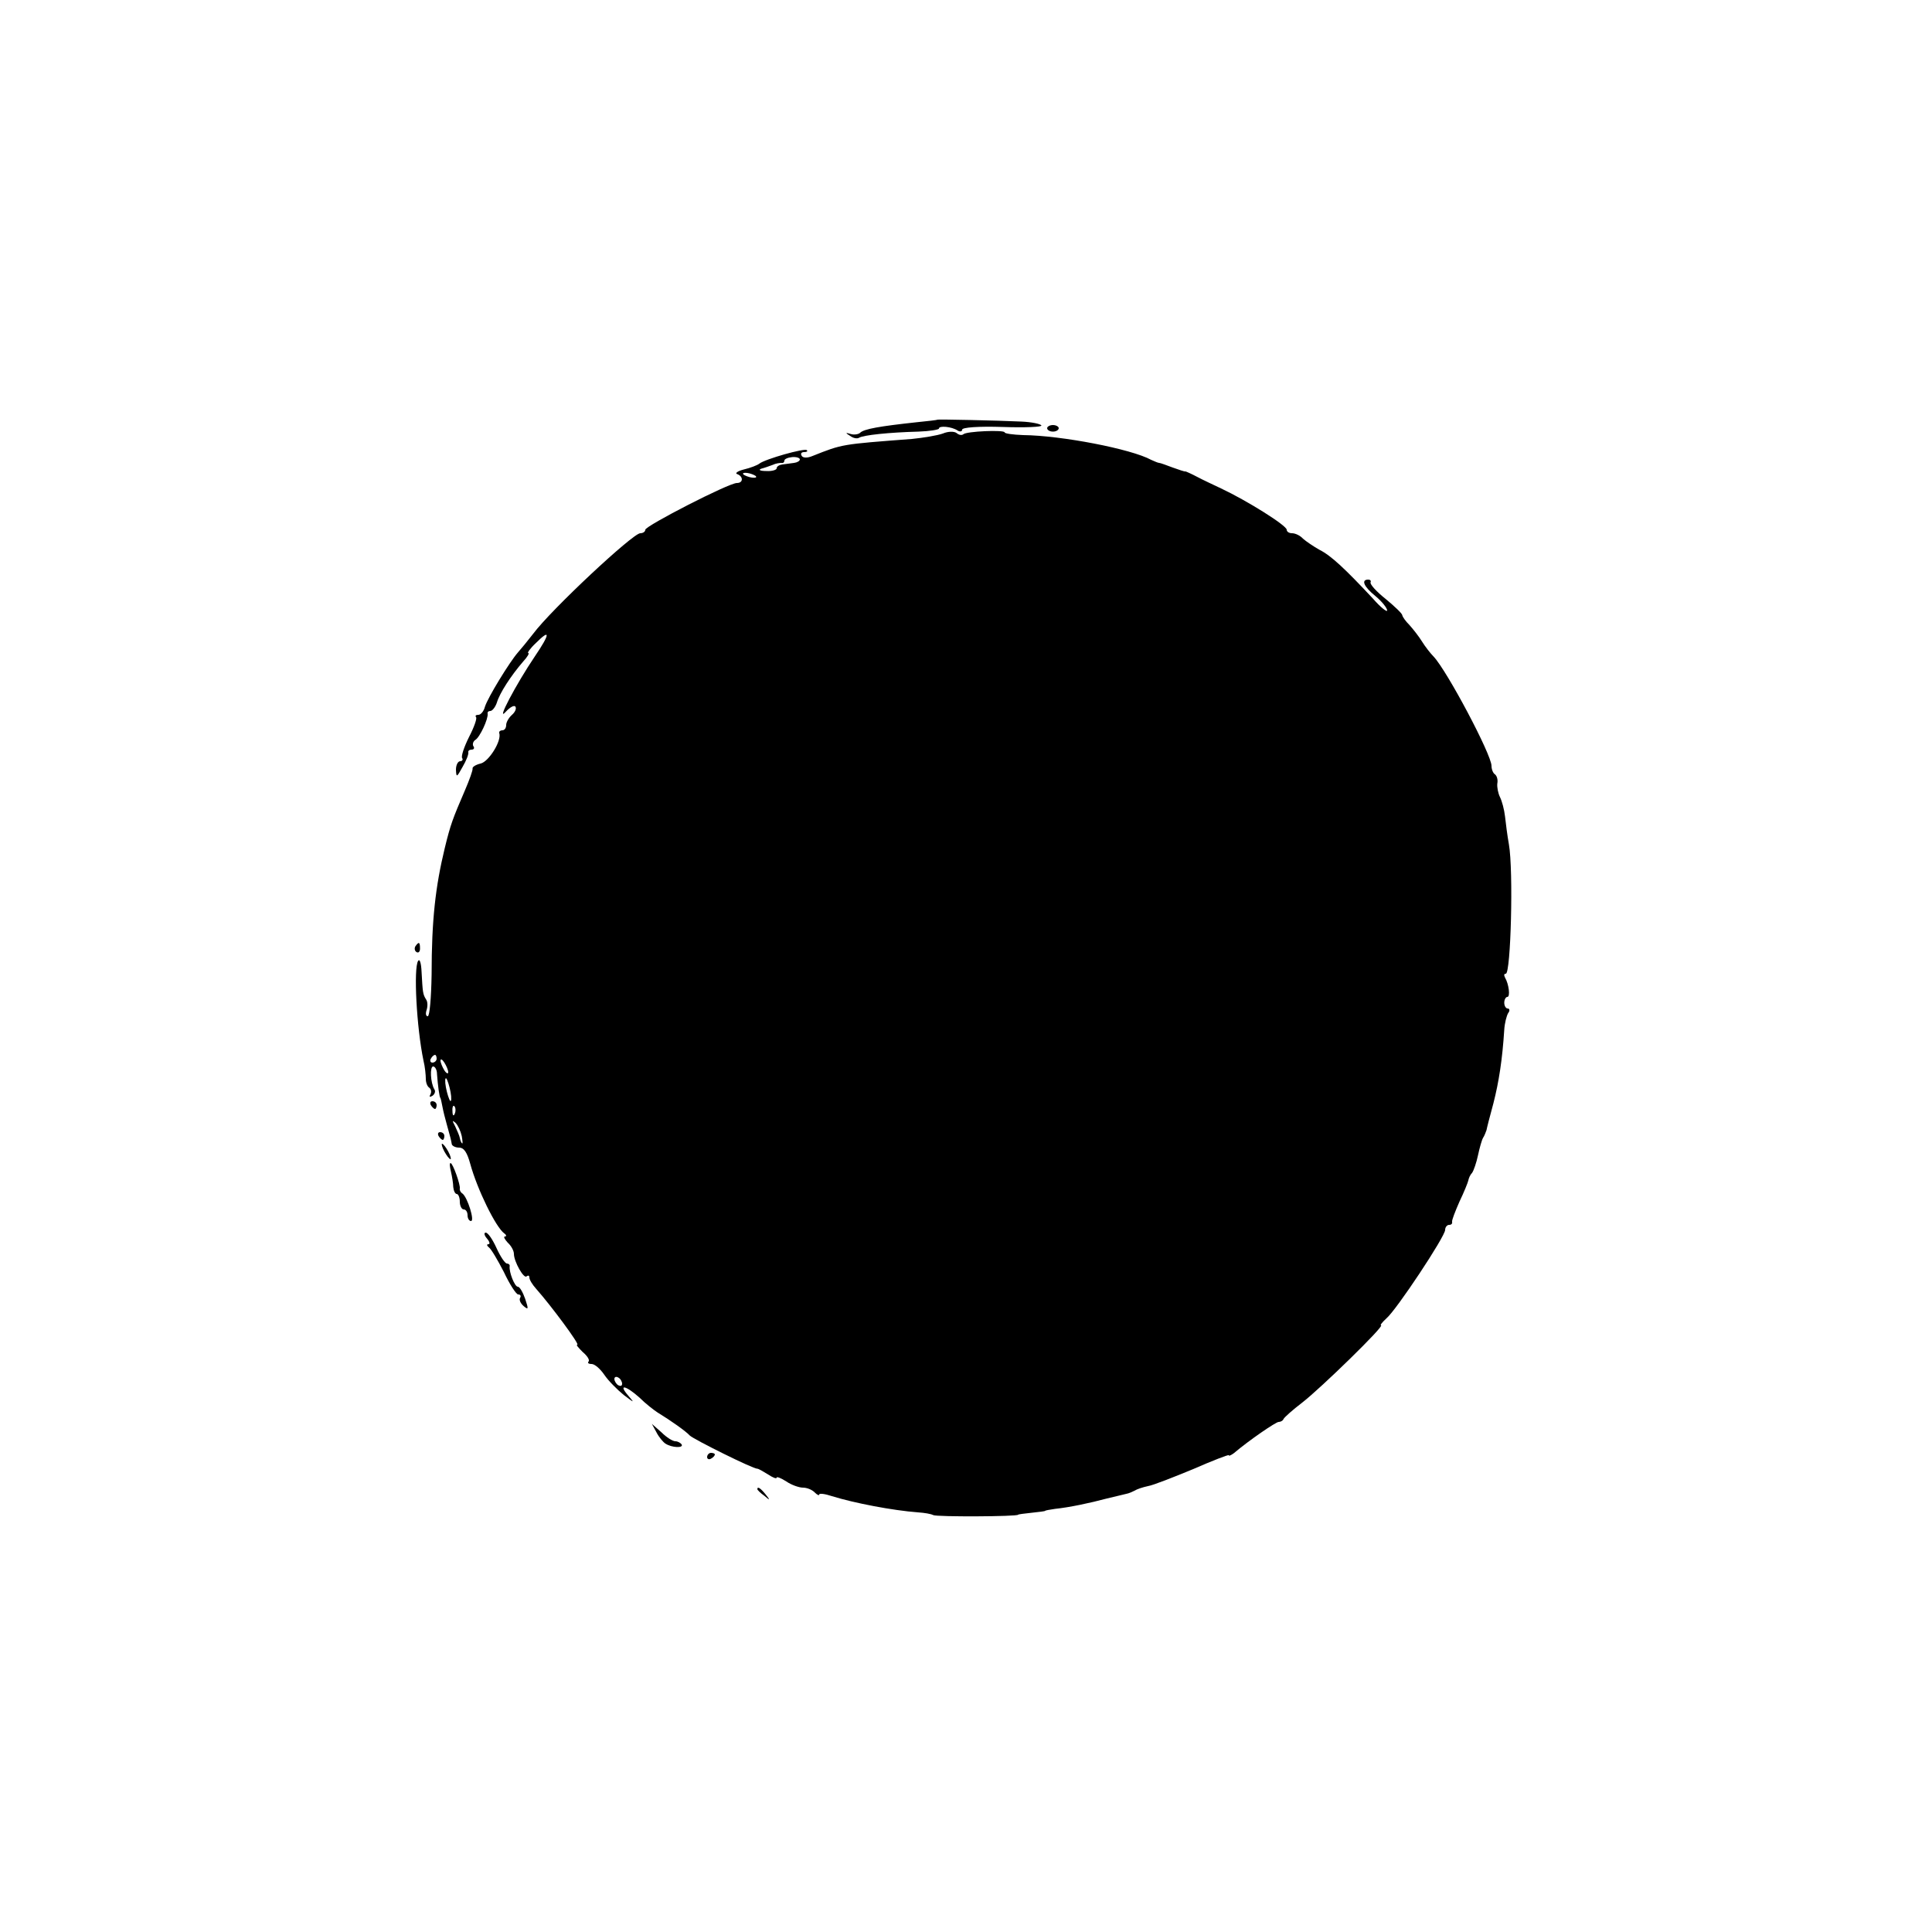
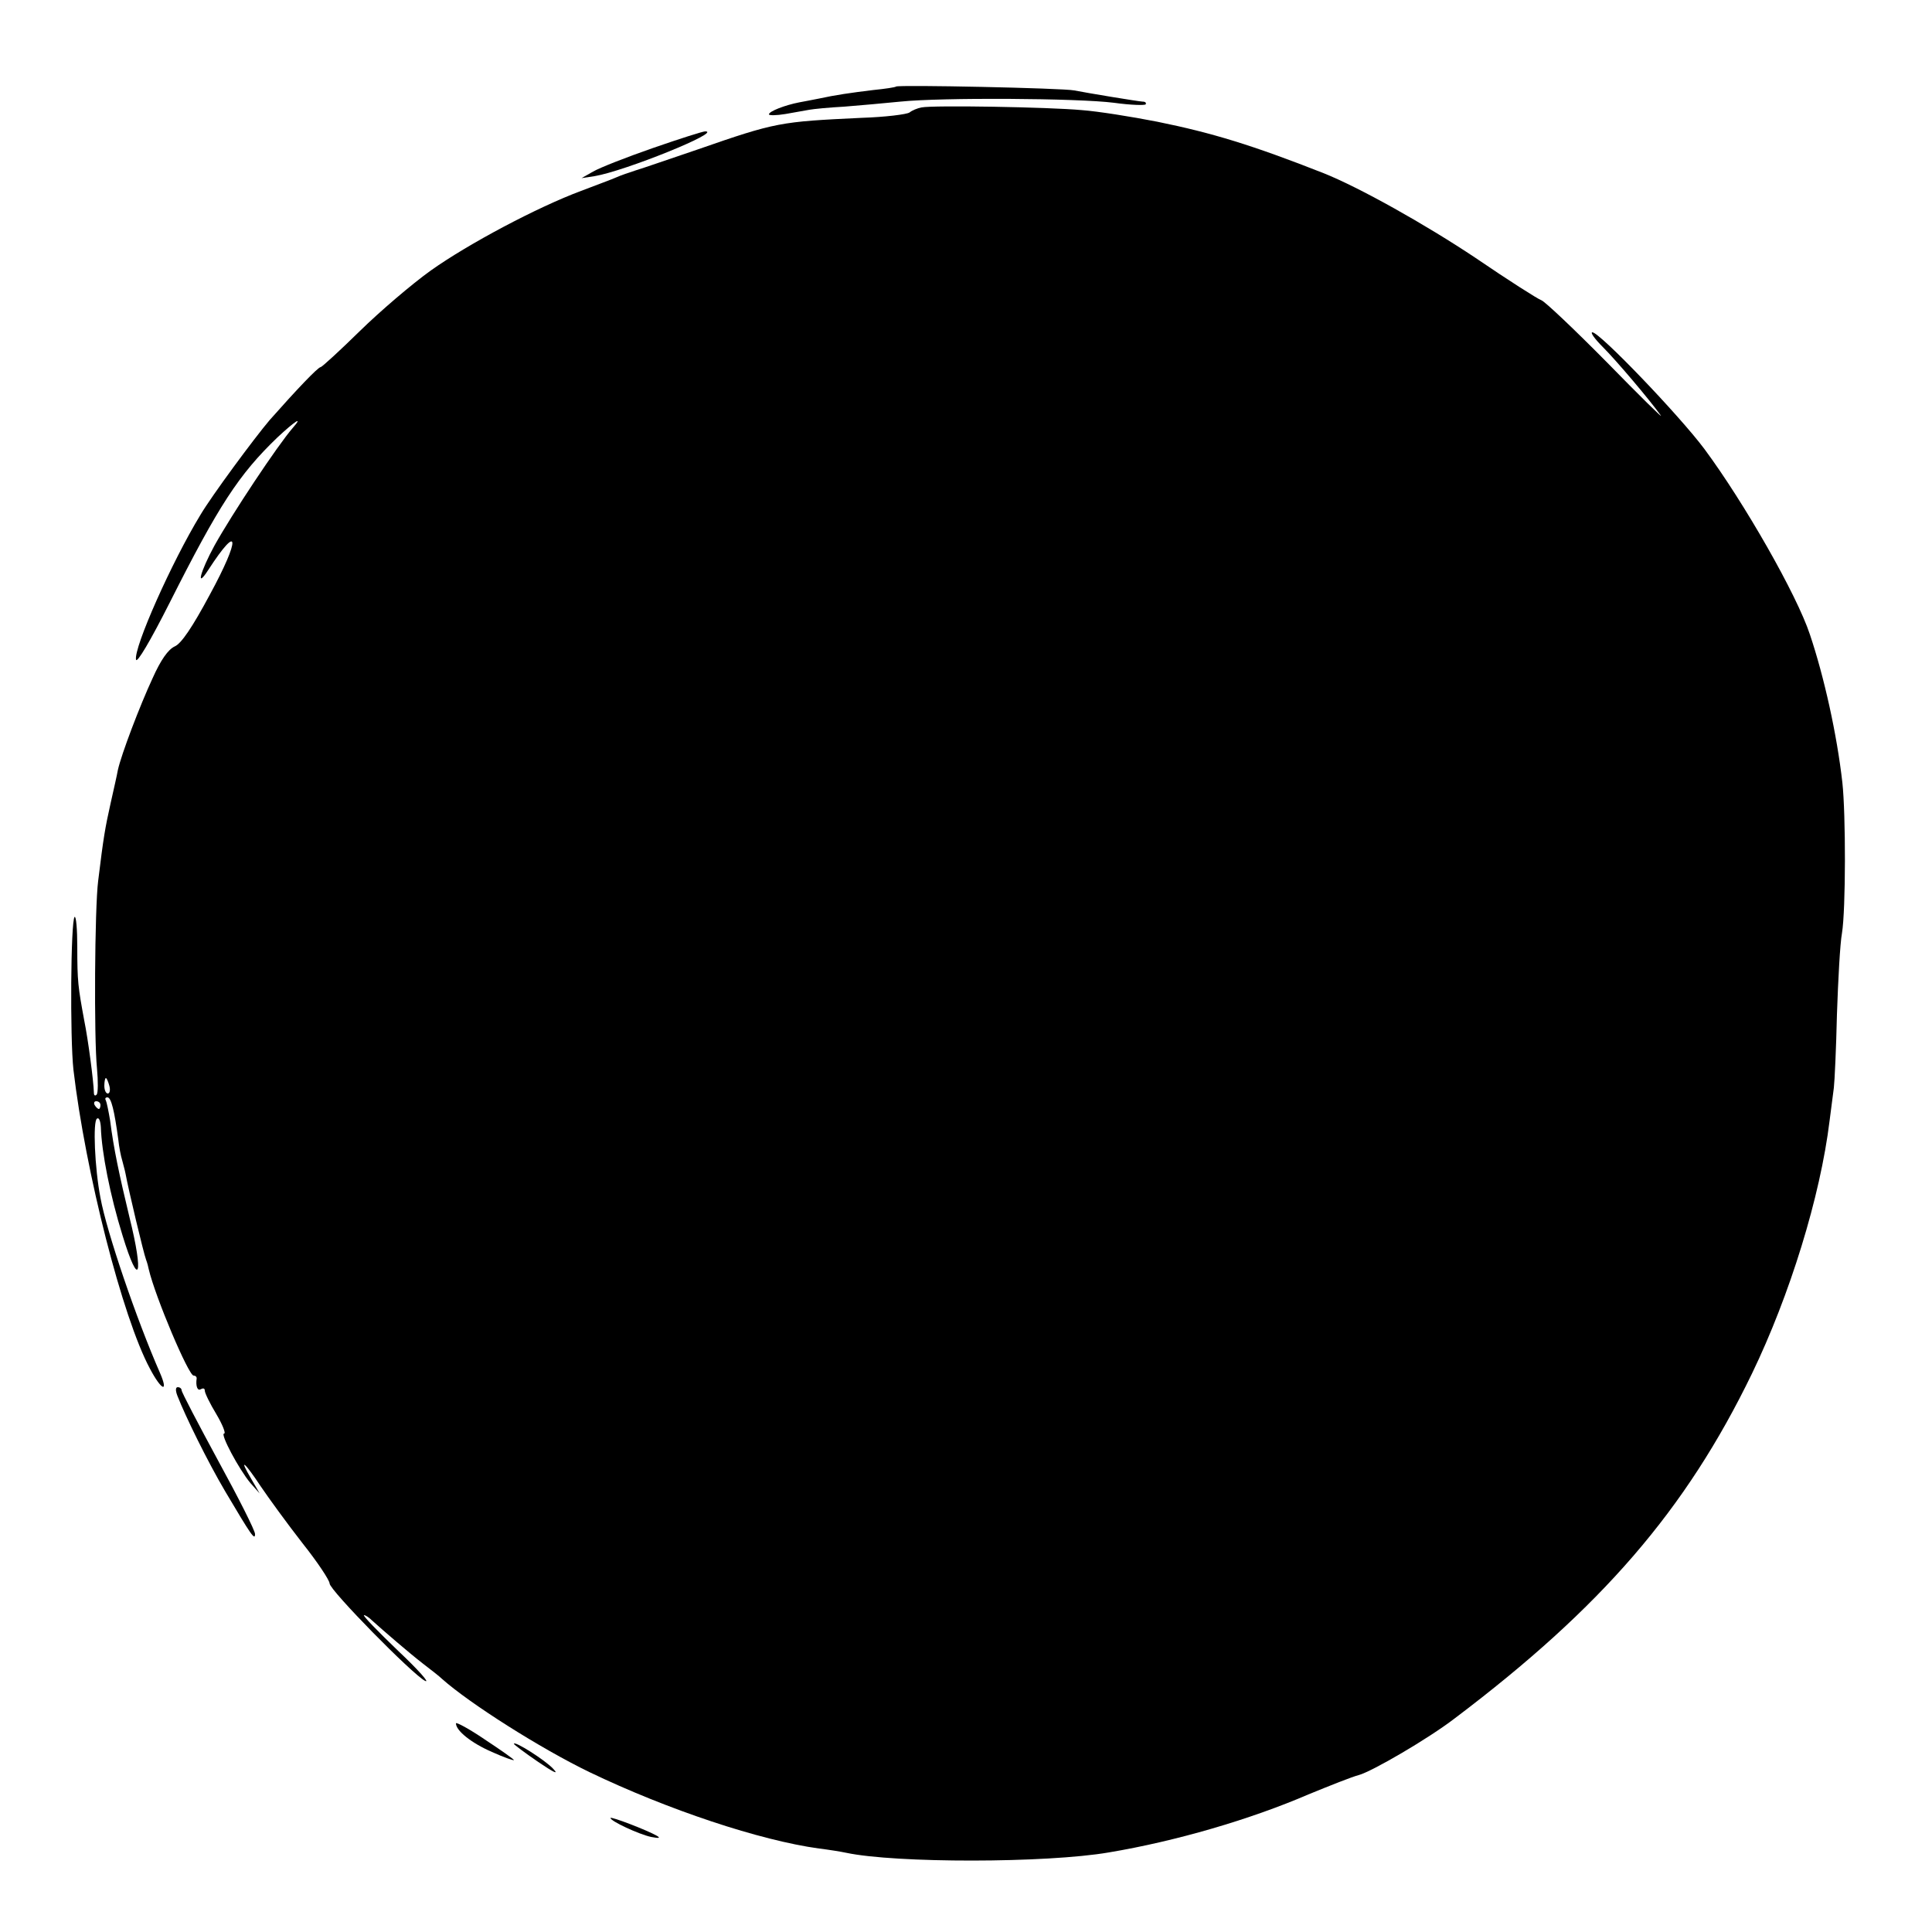
<svg xmlns="http://www.w3.org/2000/svg" version="1.0" width="500pt" height="500pt" viewBox="0 0 500 500" preserveAspectRatio="xMidYMid meet">
  <g transform="translate(0,500) scale(0.1,-0.1)" fill="#000000" stroke="none">
-     <path d="M2427 3914 c-1 -1 -27 -4 -57 -7 -92 -10 -134 -17 -144 -27 -4 -4 -16 -6 -25 -3 -13 4 -14 3 -1 -5 8 -6 18 -8 23 -5 11 7 78 14 154 16 29 1 53 5 53 8 0 8 33 5 48 -5 6 -4 12 -3 12 2 0 6 42 9 105 7 58 -2 103 0 100 4 -2 4 -26 9 -52 10 -62 3 -214 6 -216 5z" />
-     <path d="M2710 3892 c0 -5 7 -9 15 -9 8 0 15 4 15 9 0 4 -7 8 -15 8 -8 0 -15 -4 -15 -8z" />
-     <path d="M2440 3878 c-14 -5 -50 -11 -80 -14 -183 -14 -179 -13 -257 -44 -14 -6 -25 -5 -28 0 -4 6 -1 10 6 10 7 0 10 2 7 5 -5 6 -108 -23 -123 -35 -5 -4 -23 -11 -40 -15 -16 -4 -24 -10 -17 -12 16 -6 16 -23 -1 -23 -21 0 -237 -111 -237 -121 0 -5 -6 -9 -13 -9 -19 0 -230 -197 -277 -260 -14 -18 -32 -40 -40 -49 -21 -24 -77 -115 -85 -140 -3 -12 -11 -21 -17 -21 -6 0 -9 -2 -6 -6 3 -3 -5 -26 -18 -51 -13 -26 -21 -50 -18 -55 3 -4 0 -8 -5 -8 -6 0 -11 -10 -11 -22 1 -21 2 -20 17 7 10 17 16 33 15 38 -1 4 3 7 9 7 5 0 8 4 4 9 -3 5 0 13 5 16 12 7 34 55 32 68 -1 4 2 7 7 7 5 0 13 10 17 22 7 24 36 69 68 106 11 12 17 22 13 22 -3 0 5 12 20 26 38 38 37 24 -3 -35 -48 -71 -102 -173 -75 -143 11 12 22 18 25 13 3 -5 -1 -14 -9 -21 -8 -7 -15 -19 -15 -26 0 -8 -4 -14 -10 -14 -5 0 -9 -3 -8 -7 7 -20 -27 -74 -48 -79 -13 -3 -22 -9 -21 -13 1 -4 -8 -29 -20 -57 -31 -72 -37 -87 -52 -149 -24 -99 -34 -186 -34 -327 -1 -60 -5 -108 -10 -108 -5 0 -6 7 -3 16 3 9 3 21 -1 27 -9 14 -9 19 -12 72 -1 23 -5 35 -9 28 -12 -19 -4 -172 14 -258 4 -16 6 -38 6 -47 0 -10 4 -20 9 -23 5 -4 6 -11 3 -17 -4 -7 -2 -8 5 -4 6 4 9 12 5 17 -10 17 -12 59 -3 59 5 0 10 -9 10 -20 2 -28 6 -60 9 -62 1 -2 3 -12 5 -22 2 -11 7 -31 11 -45 11 -39 11 -40 13 -51 0 -5 9 -10 19 -10 13 0 21 -13 29 -42 18 -66 66 -164 88 -180 6 -4 6 -8 2 -8 -5 0 -1 -7 7 -16 9 -8 16 -21 16 -29 0 -20 26 -66 33 -58 4 3 7 2 7 -3 0 -6 8 -19 18 -30 39 -44 113 -144 106 -144 -4 0 3 -8 14 -19 12 -10 19 -21 15 -25 -3 -3 0 -6 8 -6 8 0 22 -12 33 -28 10 -15 33 -38 50 -52 28 -21 29 -22 12 -2 -27 31 -7 27 29 -5 16 -16 37 -32 46 -38 36 -22 74 -49 84 -60 10 -10 165 -87 175 -86 3 0 15 -7 28 -15 12 -8 22 -12 22 -8 0 3 11 -1 25 -10 13 -9 33 -16 43 -16 10 0 23 -5 30 -12 7 -7 12 -9 12 -6 0 4 15 2 33 -4 58 -18 157 -37 223 -42 16 -1 34 -4 39 -7 9 -5 220 -4 220 1 0 1 16 3 35 5 19 2 35 4 35 5 0 1 11 3 25 5 38 4 90 15 135 27 22 5 45 11 50 12 6 1 15 5 21 8 6 4 21 9 35 12 13 2 66 23 117 44 50 22 92 38 92 36 0 -3 6 0 13 5 40 34 109 81 116 81 5 0 11 3 13 8 2 4 23 23 48 42 49 38 215 200 204 200 -3 0 3 8 14 18 26 22 152 212 152 229 0 7 5 13 10 13 6 0 9 3 8 8 -1 4 8 27 19 52 12 25 22 50 23 55 1 6 5 15 10 20 4 6 11 26 15 45 4 19 10 40 13 45 4 6 7 15 9 20 1 6 9 37 18 70 14 55 23 112 28 190 1 17 6 36 10 43 5 6 4 12 -1 12 -5 0 -9 7 -9 15 0 8 4 15 8 15 8 0 4 33 -6 50 -3 6 -3 10 2 10 13 0 20 267 8 335 -4 22 -8 54 -10 72 -2 18 -8 40 -13 50 -5 10 -8 26 -7 35 2 10 -1 20 -6 24 -5 3 -9 13 -9 22 0 29 -115 246 -150 283 -8 8 -22 26 -30 39 -8 13 -23 32 -32 42 -10 10 -18 21 -19 26 0 4 -20 23 -43 42 -24 19 -41 38 -39 43 2 4 -1 7 -6 7 -19 0 -12 -18 19 -43 17 -14 30 -31 30 -37 0 -5 -17 8 -37 31 -71 76 -108 111 -138 126 -16 9 -35 22 -43 29 -7 8 -20 14 -28 14 -8 0 -14 4 -14 9 0 11 -102 75 -170 107 -19 9 -47 22 -62 30 -15 8 -29 14 -30 14 -2 -1 -16 4 -33 10 -16 6 -32 12 -35 12 -3 0 -12 4 -21 8 -51 28 -232 63 -331 64 -27 1 -48 4 -48 7 0 7 -100 3 -107 -5 -4 -3 -11 -2 -17 3 -6 5 -22 5 -36 -1z m-370 -67 c0 -4 -7 -8 -15 -9 -8 -1 -22 -3 -30 -4 -8 -1 -15 -5 -15 -10 0 -4 -12 -8 -27 -7 -16 0 -21 3 -13 6 8 2 22 7 30 10 8 4 18 5 23 5 4 -1 7 2 7 6 0 4 9 8 20 9 11 1 20 -2 20 -6z m-114 -43 c3 -4 -1 -5 -10 -4 -8 1 -18 5 -22 8 -3 4 1 5 10 4 8 -1 18 -5 22 -8z m-826 -1508 c0 -5 -5 -10 -11 -10 -5 0 -7 5 -4 10 3 6 8 10 11 10 2 0 4 -4 4 -10z m30 -35 c0 -5 -5 -3 -10 5 -5 8 -10 20 -10 25 0 6 5 3 10 -5 5 -8 10 -19 10 -25z m6 -51 c3 -16 2 -26 -1 -23 -3 4 -8 19 -11 35 -3 16 -2 26 1 23 3 -4 8 -19 11 -35z m11 -56 c-3 -8 -6 -5 -6 6 -1 11 2 17 5 13 3 -3 4 -12 1 -19z m18 -58 c2 -12 3 -21 1 -19 -3 2 -5 9 -6 14 -1 6 -7 19 -12 30 -8 15 -8 17 1 9 6 -6 13 -21 16 -34z m415 -641 c0 -6 -4 -7 -10 -4 -5 3 -10 11 -10 16 0 6 5 7 10 4 6 -3 10 -11 10 -16z" />
-     <path d="M1075 2551 c-3 -5 -2 -12 3 -15 5 -3 9 1 9 9 0 17 -3 19 -12 6z" />
-     <path d="M1115 2140 c3 -5 8 -10 11 -10 2 0 4 5 4 10 0 6 -5 10 -11 10 -5 0 -7 -4 -4 -10z" />
-     <path d="M1135 2060 c3 -5 8 -10 11 -10 2 0 4 5 4 10 0 6 -5 10 -11 10 -5 0 -7 -4 -4 -10z" />
-     <path d="M1150 2020 c6 -11 13 -20 16 -20 2 0 0 9 -6 20 -6 11 -13 20 -16 20 -2 0 0 -9 6 -20z" />
-     <path d="M1167 1968 c3 -13 6 -31 6 -40 1 -10 5 -18 9 -18 4 0 8 -9 8 -20 0 -11 5 -20 10 -20 6 0 10 -7 10 -15 0 -8 4 -15 9 -15 10 0 -9 61 -22 71 -5 3 -8 9 -7 13 2 9 -18 66 -24 66 -3 0 -2 -10 1 -22z" />
-     <path d="M1260 1795 c7 -8 9 -15 4 -15 -5 0 -4 -4 1 -8 6 -4 23 -33 39 -64 15 -32 32 -58 37 -58 6 0 8 -4 5 -9 -3 -5 1 -14 9 -21 13 -11 13 -8 4 19 -6 17 -14 31 -19 31 -8 0 -23 38 -21 53 1 4 -3 7 -7 7 -5 0 -17 18 -27 40 -10 22 -22 40 -28 40 -5 0 -4 -7 3 -15z" />
-     <path d="M1699 1293 c6 -12 17 -25 23 -29 17 -11 48 -12 42 -2 -3 4 -10 8 -16 8 -7 0 -23 10 -36 23 l-25 22 12 -22z" />
-     <path d="M1830 1229 c0 -5 5 -7 10 -4 6 3 10 8 10 11 0 2 -4 4 -10 4 -5 0 -10 -5 -10 -11z" />
-     <path d="M1960 1146 c0 -2 8 -10 18 -17 15 -13 16 -12 3 4 -13 16 -21 21 -21 13z" />
+     <path d="M2319 4776 c-2 -2 -29 -6 -59 -9 -58 -7 -99 -13 -140 -22 -14 -3 -37 -7 -52 -10 -36 -7 -78 -23 -78 -31 0 -3 19 -3 43 1 23 4 51 9 62 11 11 2 52 6 90 8 39 3 104 9 145 13 106 11 460 9 553 -3 43 -6 80 -7 82 -4 2 4 -1 7 -8 7 -14 1 -141 22 -177 29 -28 6 -455 15 -461 10z" />
+     <path d="M2385 4722 c-11 -2 -25 -8 -31 -13 -7 -5 -63 -12 -125 -14 -210 -10 -220 -11 -424 -82 -71 -24 -143 -49 -160 -54 -16 -5 -39 -13 -50 -18 -11 -5 -52 -20 -91 -35 -113 -42 -292 -137 -389 -206 -49 -35 -132 -106 -184 -157 -52 -51 -98 -93 -101 -93 -7 0 -63 -59 -132 -137 -40 -47 -150 -196 -179 -245 -75 -123 -173 -344 -167 -375 2 -11 37 48 87 147 127 252 179 332 279 428 45 42 68 57 40 25 -40 -46 -158 -224 -203 -305 -37 -68 -49 -114 -16 -63 81 125 84 83 4 -64 -45 -84 -74 -127 -91 -134 -17 -8 -36 -35 -57 -82 -33 -71 -81 -197 -90 -238 -2 -12 -11 -51 -19 -87 -14 -63 -18 -85 -32 -200 -9 -71 -11 -407 -3 -485 3 -33 3 -64 -1 -68 -4 -4 -7 -2 -7 5 -1 32 -15 138 -25 187 -16 87 -18 101 -18 190 0 46 -3 81 -7 78 -10 -11 -12 -312 -3 -395 31 -265 127 -642 198 -774 30 -57 49 -64 26 -11 -61 139 -138 365 -154 453 -15 77 -20 199 -9 205 5 4 9 -6 10 -22 2 -65 24 -177 56 -280 43 -141 56 -106 18 47 -26 108 -41 178 -50 250 -4 24 -9 48 -11 52 -3 5 -1 8 4 8 10 0 18 -35 28 -108 2 -20 7 -45 10 -54 2 -9 7 -25 9 -36 7 -39 47 -207 53 -222 3 -8 6 -19 7 -25 17 -72 103 -275 116 -275 5 0 8 -3 8 -7 -3 -20 2 -34 11 -28 6 3 10 2 10 -4 0 -6 13 -33 30 -61 16 -27 25 -50 20 -50 -11 0 38 -92 68 -128 l24 -27 -22 38 c-33 56 -18 45 25 -20 21 -31 69 -97 108 -147 39 -49 70 -96 70 -104 0 -17 214 -235 247 -252 14 -7 -18 29 -70 78 -52 50 -92 91 -88 92 4 0 13 -6 20 -13 31 -28 96 -84 132 -112 21 -16 44 -34 50 -40 72 -64 255 -180 381 -241 204 -98 442 -177 595 -198 25 -3 56 -8 70 -11 127 -27 517 -27 680 1 173 29 365 85 516 150 56 23 114 46 130 50 34 9 180 94 249 147 380 287 598 539 769 892 98 203 177 458 201 655 4 30 9 69 11 85 2 17 6 102 8 190 3 88 8 183 13 210 10 61 10 308 1 390 -14 124 -47 273 -84 383 -34 103 -170 341 -273 480 -65 87 -271 302 -290 302 -6 0 6 -17 27 -38 35 -35 119 -134 150 -177 8 -11 -54 50 -139 137 -85 86 -161 158 -170 161 -9 3 -86 52 -171 110 -129 86 -300 182 -393 219 -183 72 -287 104 -430 133 -66 13 -154 27 -195 30 -86 8 -385 13 -415 7z m-2102 -2532 c3 -11 1 -20 -4 -20 -5 0 -9 9 -9 20 0 11 2 20 4 20 2 0 6 -9 9 -20z m-23 -50 c0 -5 -2 -10 -4 -10 -3 0 -8 5 -11 10 -3 6 -1 10 4 10 6 0 11 -4 11 -10z" />
+     <path d="M1690 4617 c-69 -24 -138 -51 -155 -61 l-30 -17 33 5 c79 13 333 116 287 116 -6 0 -66 -19 -135 -43z" />
+     <path d="M459 1388 c21 -54 78 -170 124 -248 67 -113 77 -128 77 -110 0 9 -43 94 -95 189 -52 96 -95 178 -95 183 0 4 -4 8 -10 8 -6 0 -6 -9 -1 -22z" />
+     <path d="M1180 540 c0 -19 40 -51 93 -74 31 -14 57 -23 57 -21 0 2 -34 26 -75 53 -41 28 -75 46 -75 42z" />
+     <path d="M1330 487 c0 -2 28 -23 63 -47 40 -27 54 -34 39 -18 -21 23 -102 74 -102 65z" />
+     <path d="M1580 295 c0 -8 73 -42 105 -49 21 -4 25 -3 15 3 -24 14 -120 51 -120 46z" />
  </g>
</svg>
